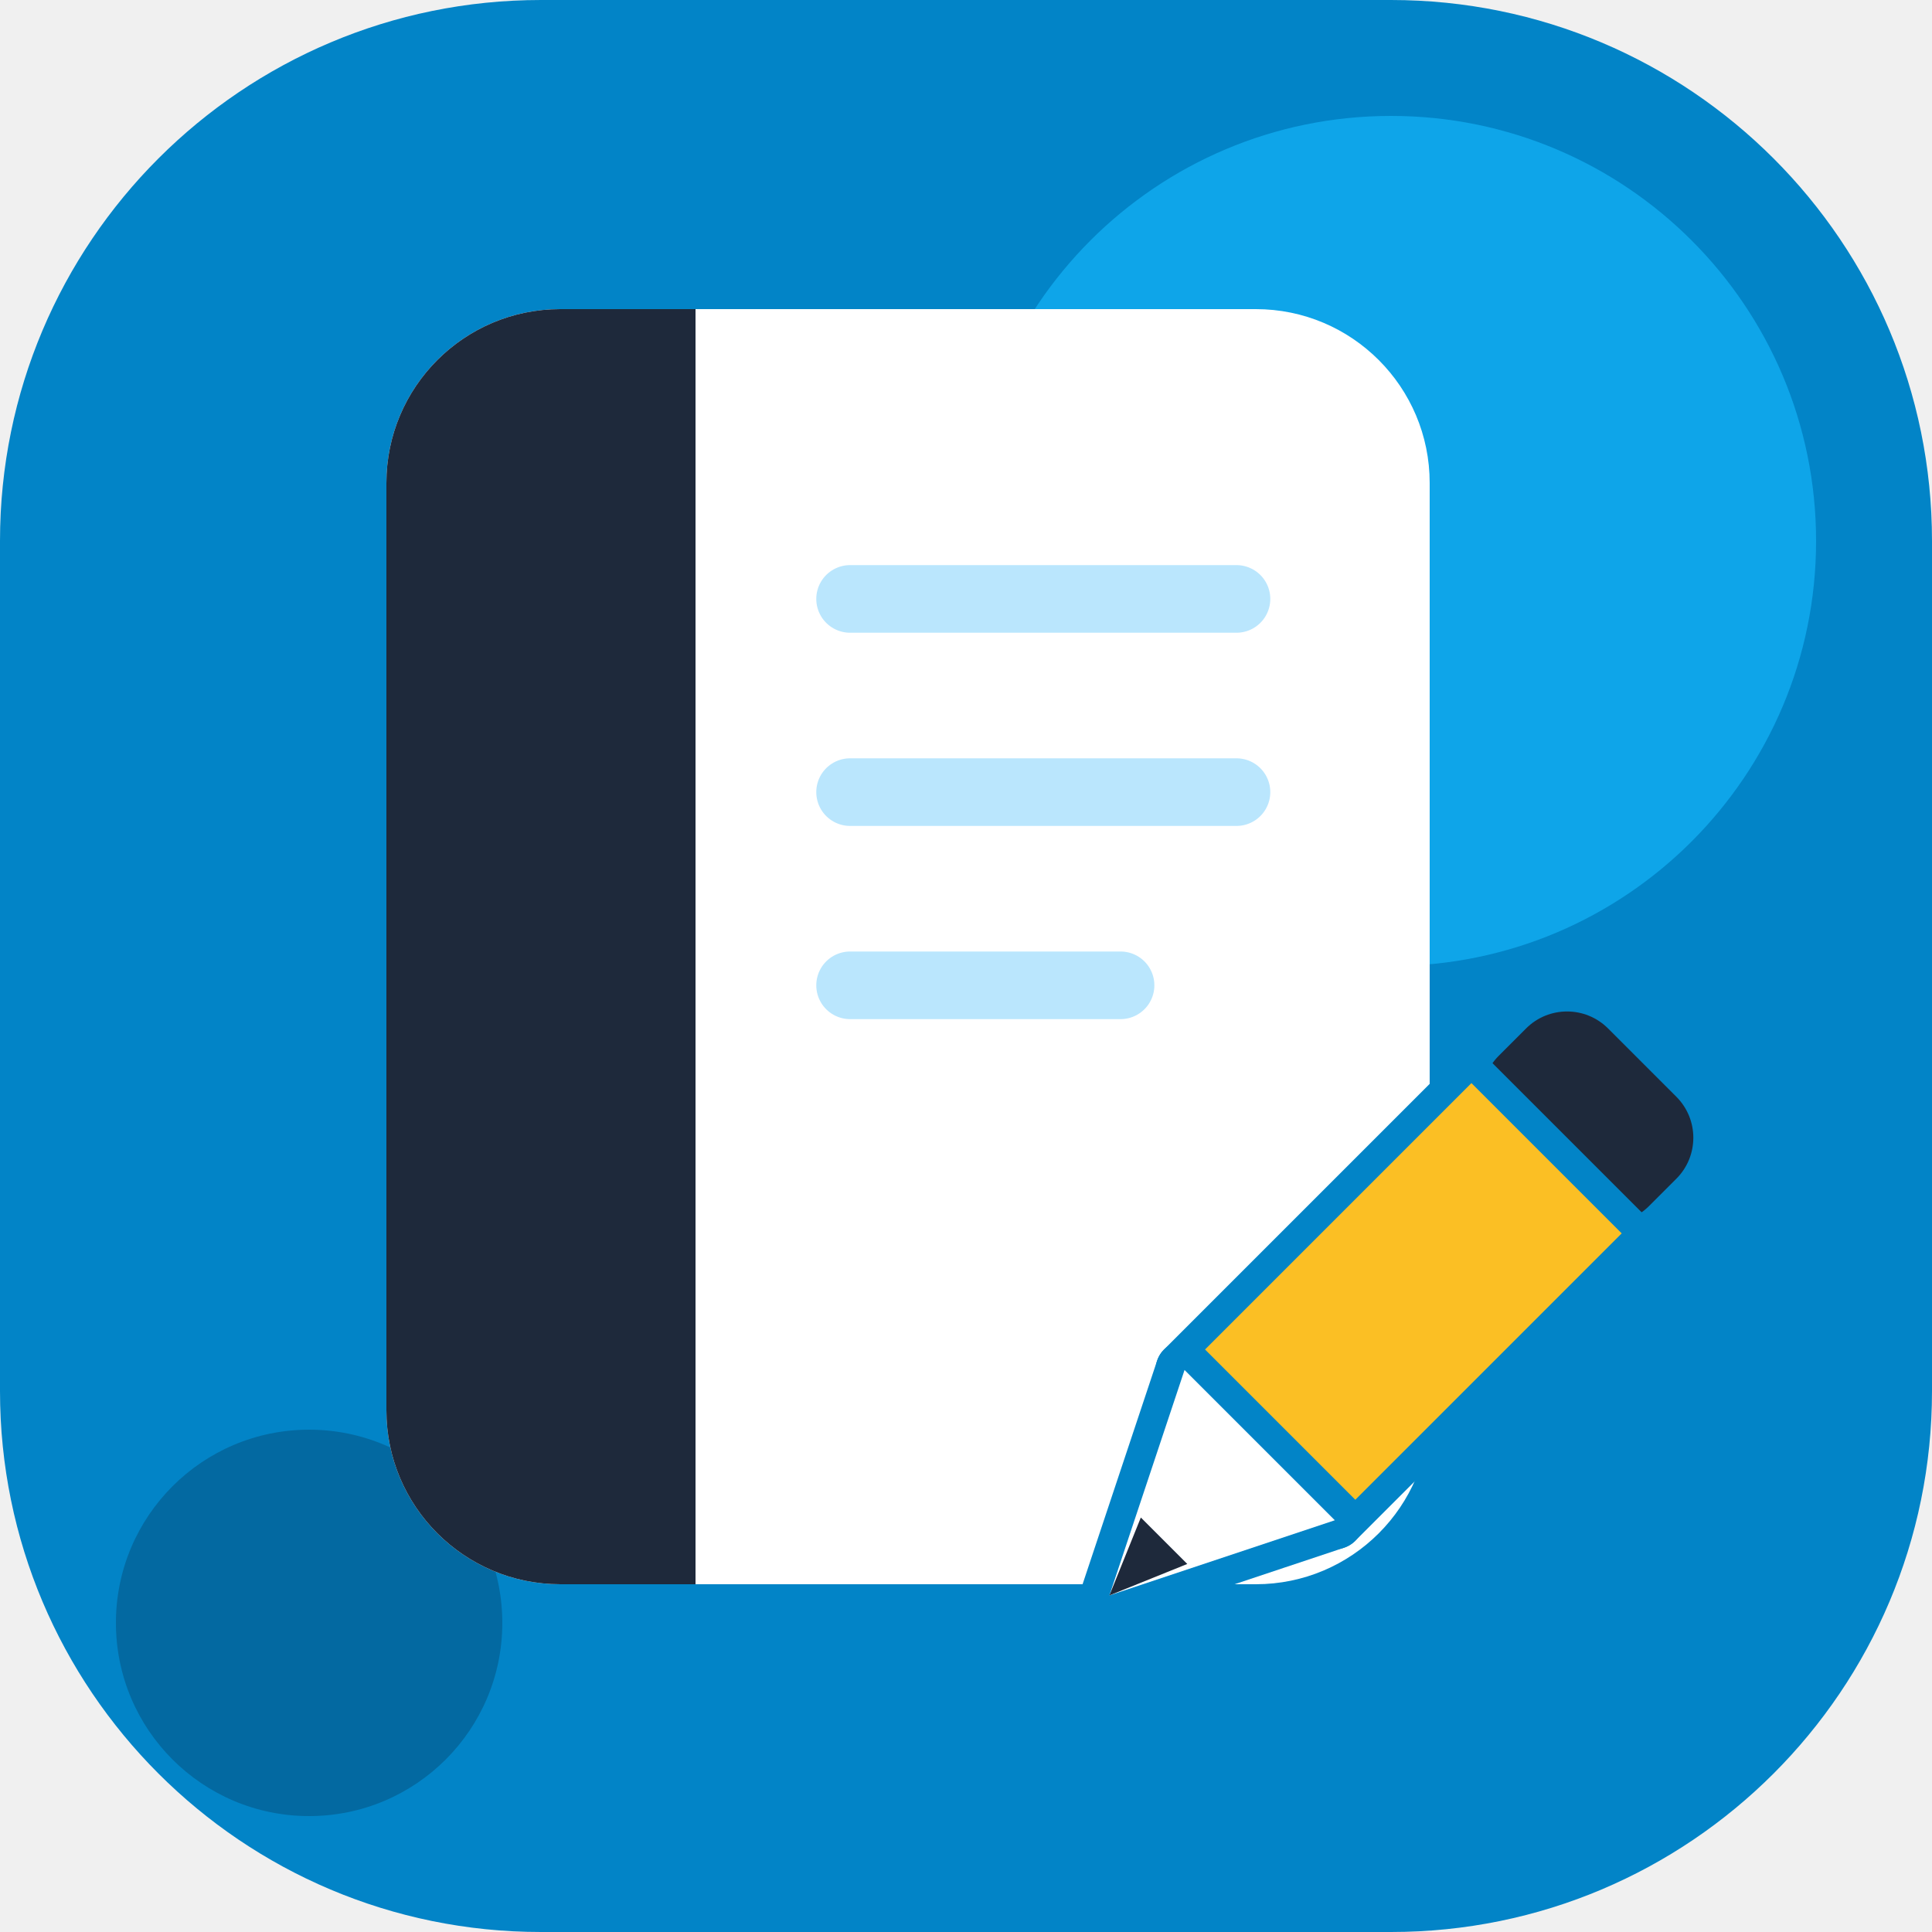
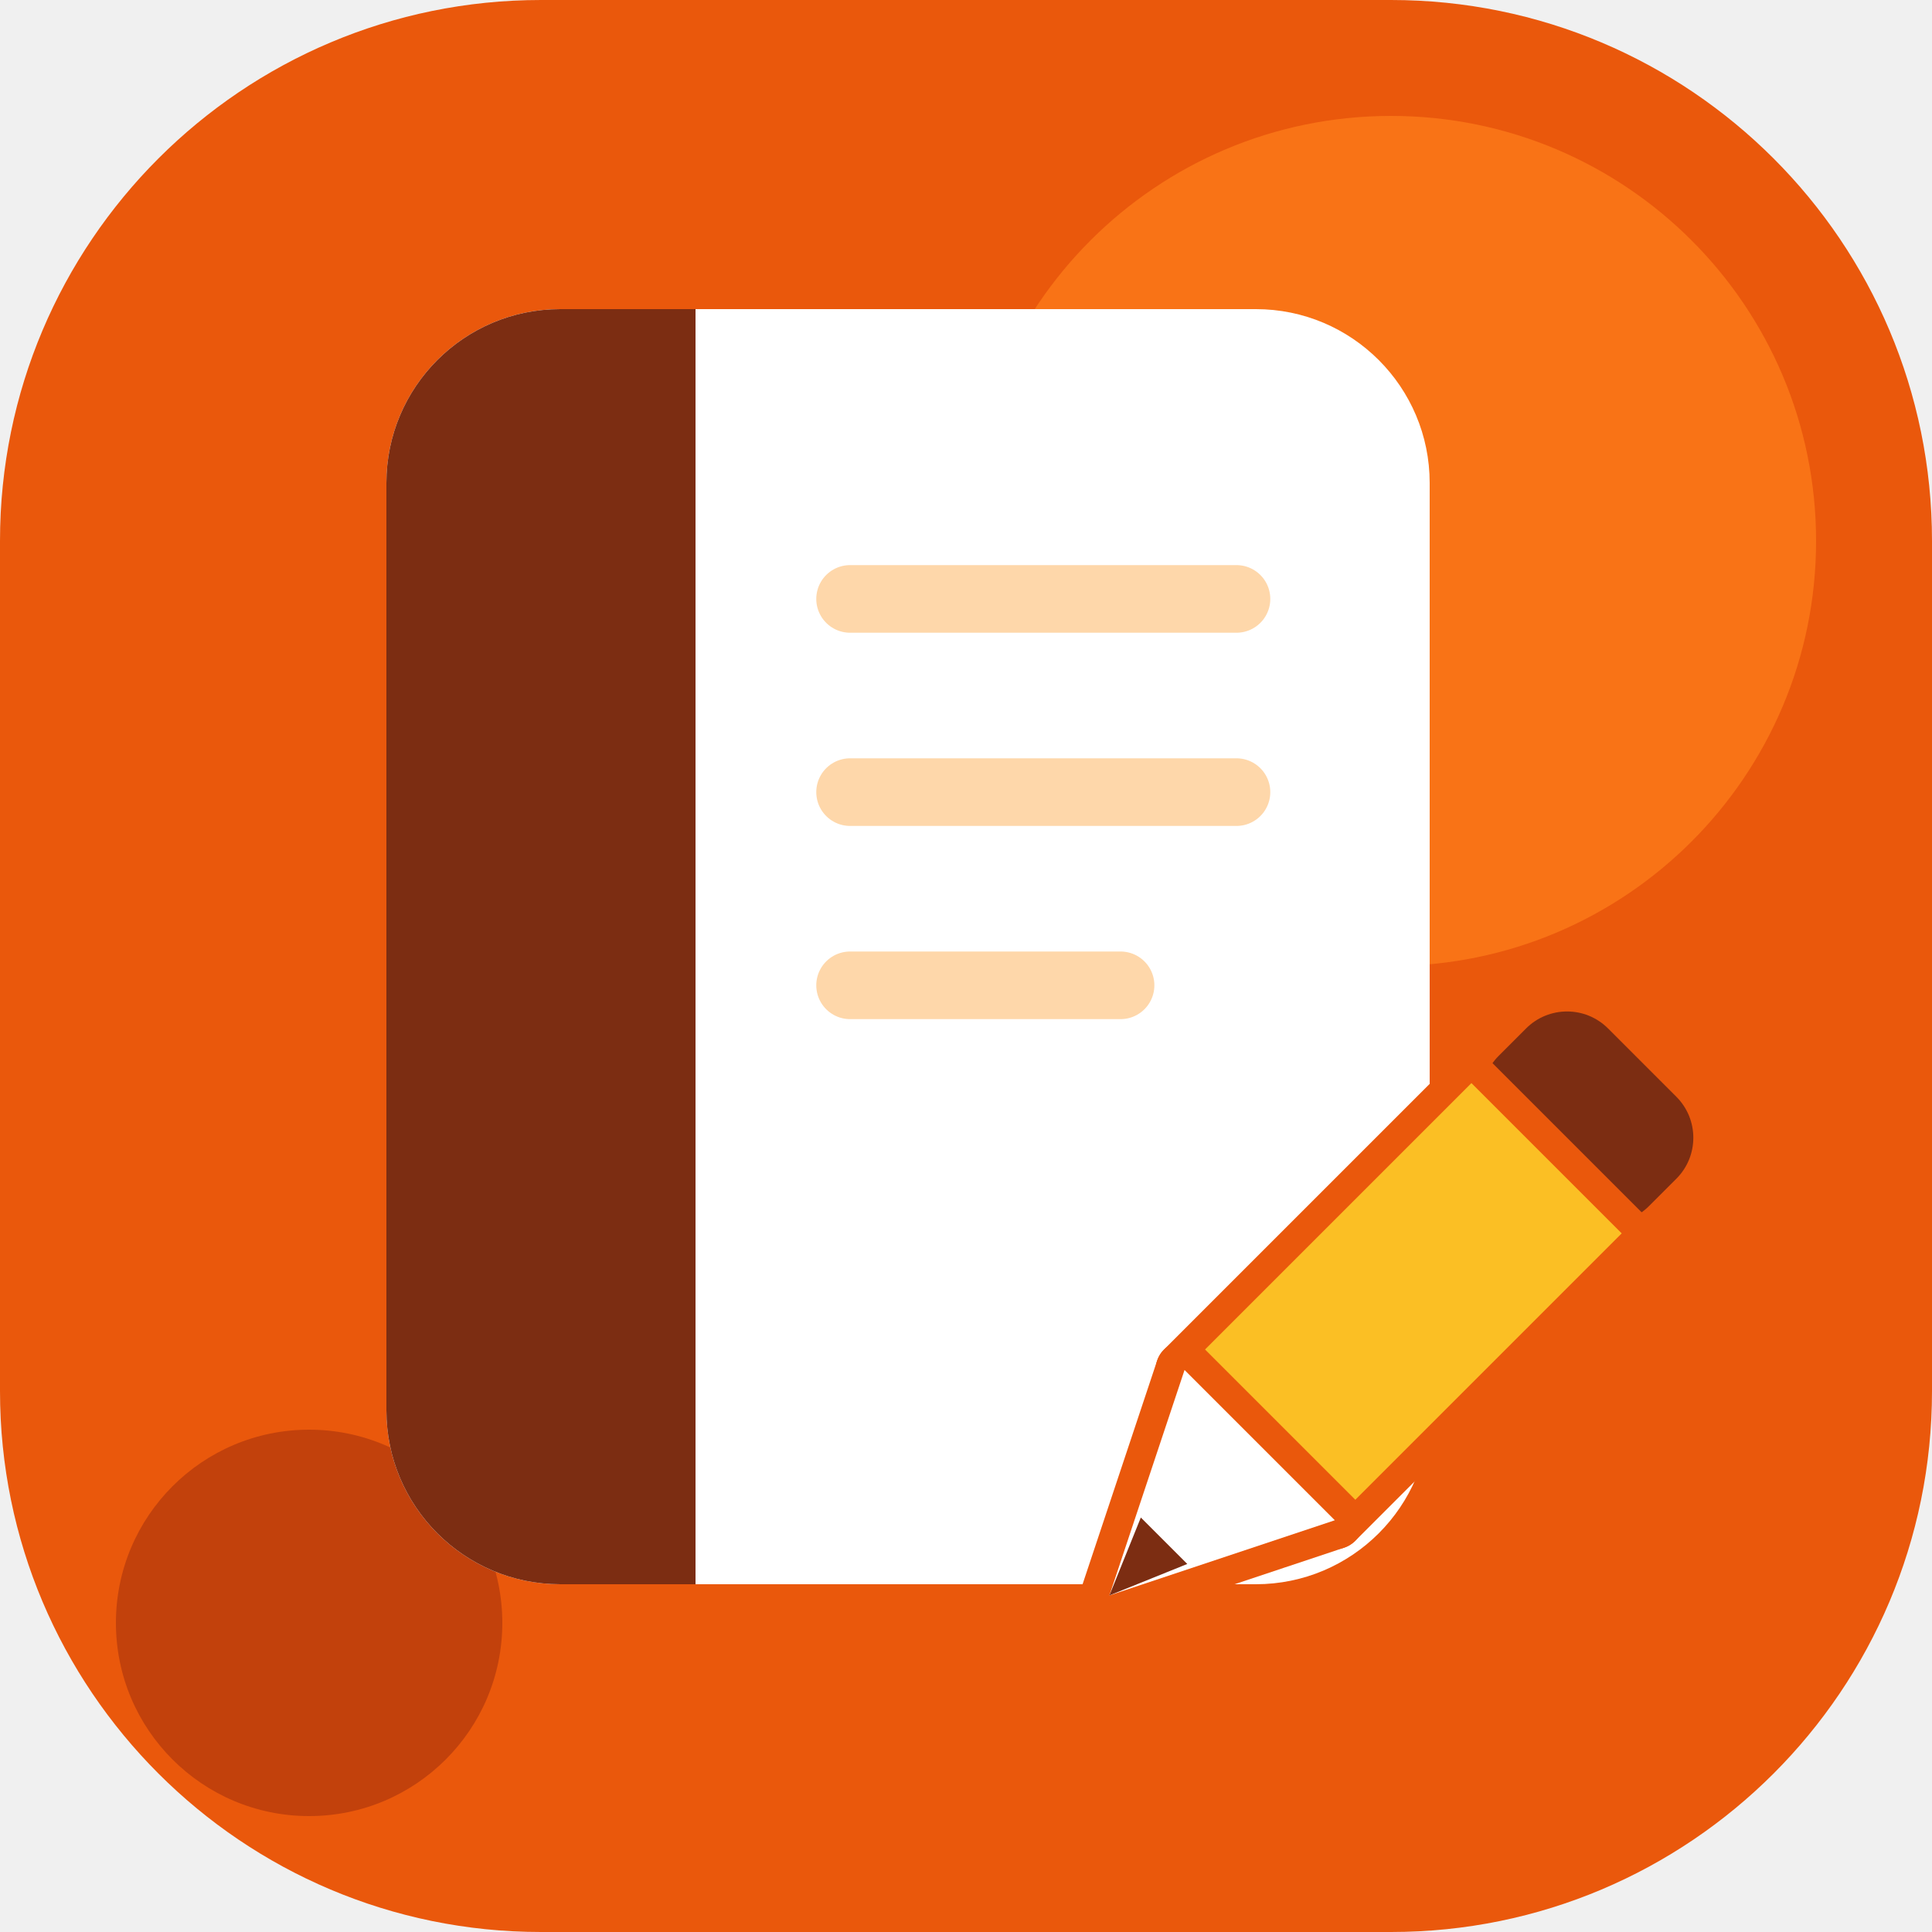
<svg xmlns="http://www.w3.org/2000/svg" viewBox="0 0 100 100">
-   <rect width="100" height="100" rx="28" fill="#0284C7" />
-   <circle cx="72" cy="28" r="22" fill="#0EA5E9" />
-   <circle cx="16" cy="84" r="10" fill="#0369A1" />
+   <rect width="100" height="100" rx="28" fill="#EA580C" />
+   <circle cx="72" cy="28" r="22" fill="#F97316" />
+   <circle cx="16" cy="84" r="10" fill="#C2410C" />
  <rect x="20" y="16" width="54" height="66" rx="9" fill="#FFFFFF" />
-   <path d="M29 16h7v66h-7a9 9 0 0 1-9-9V25a9 9 0 0 1 9-9z" fill="#1E293B" />
-   <g fill="none" stroke="#BAE6FD" stroke-width="3.5" stroke-linecap="round">
+   <path d="M29 16h7v66h-7a9 9 0 0 1-9-9V25a9 9 0 0 1 9-9z" fill="#7C2D12" />
+   <g fill="none" stroke="#FED7AA" stroke-width="3.5" stroke-linecap="round">
    <path d="M44 31H64" />
    <path d="M44 41H64" />
    <path d="M44 51H58" />
  </g>
-   <g transform="translate(85 55) rotate(135)" stroke="#0284C7" stroke-width="3" stroke-linejoin="round" paint-order="stroke">
-     <rect x="0" y="-5.5" width="8" height="11" rx="3" fill="#1E293B" />
+   <g transform="translate(85 55) rotate(135)" stroke="#EA580C" stroke-width="3" stroke-linejoin="round" paint-order="stroke">
+     <rect x="0" y="-5.5" width="8" height="11" rx="3" fill="#7C2D12" />
    <rect x="7" y="-5.5" width="21" height="11" fill="#FBBF24" />
    <path d="M28 -5.5L39 0L28 5.5Z" fill="#FFFFFF" />
-     <path d="M35 -1.7L39 0L35 1.7Z" fill="#1E293B" stroke="none" />
+     <path d="M35 -1.7L39 0L35 1.7Z" fill="#7C2D12" stroke="none" />
  </g>
</svg>
